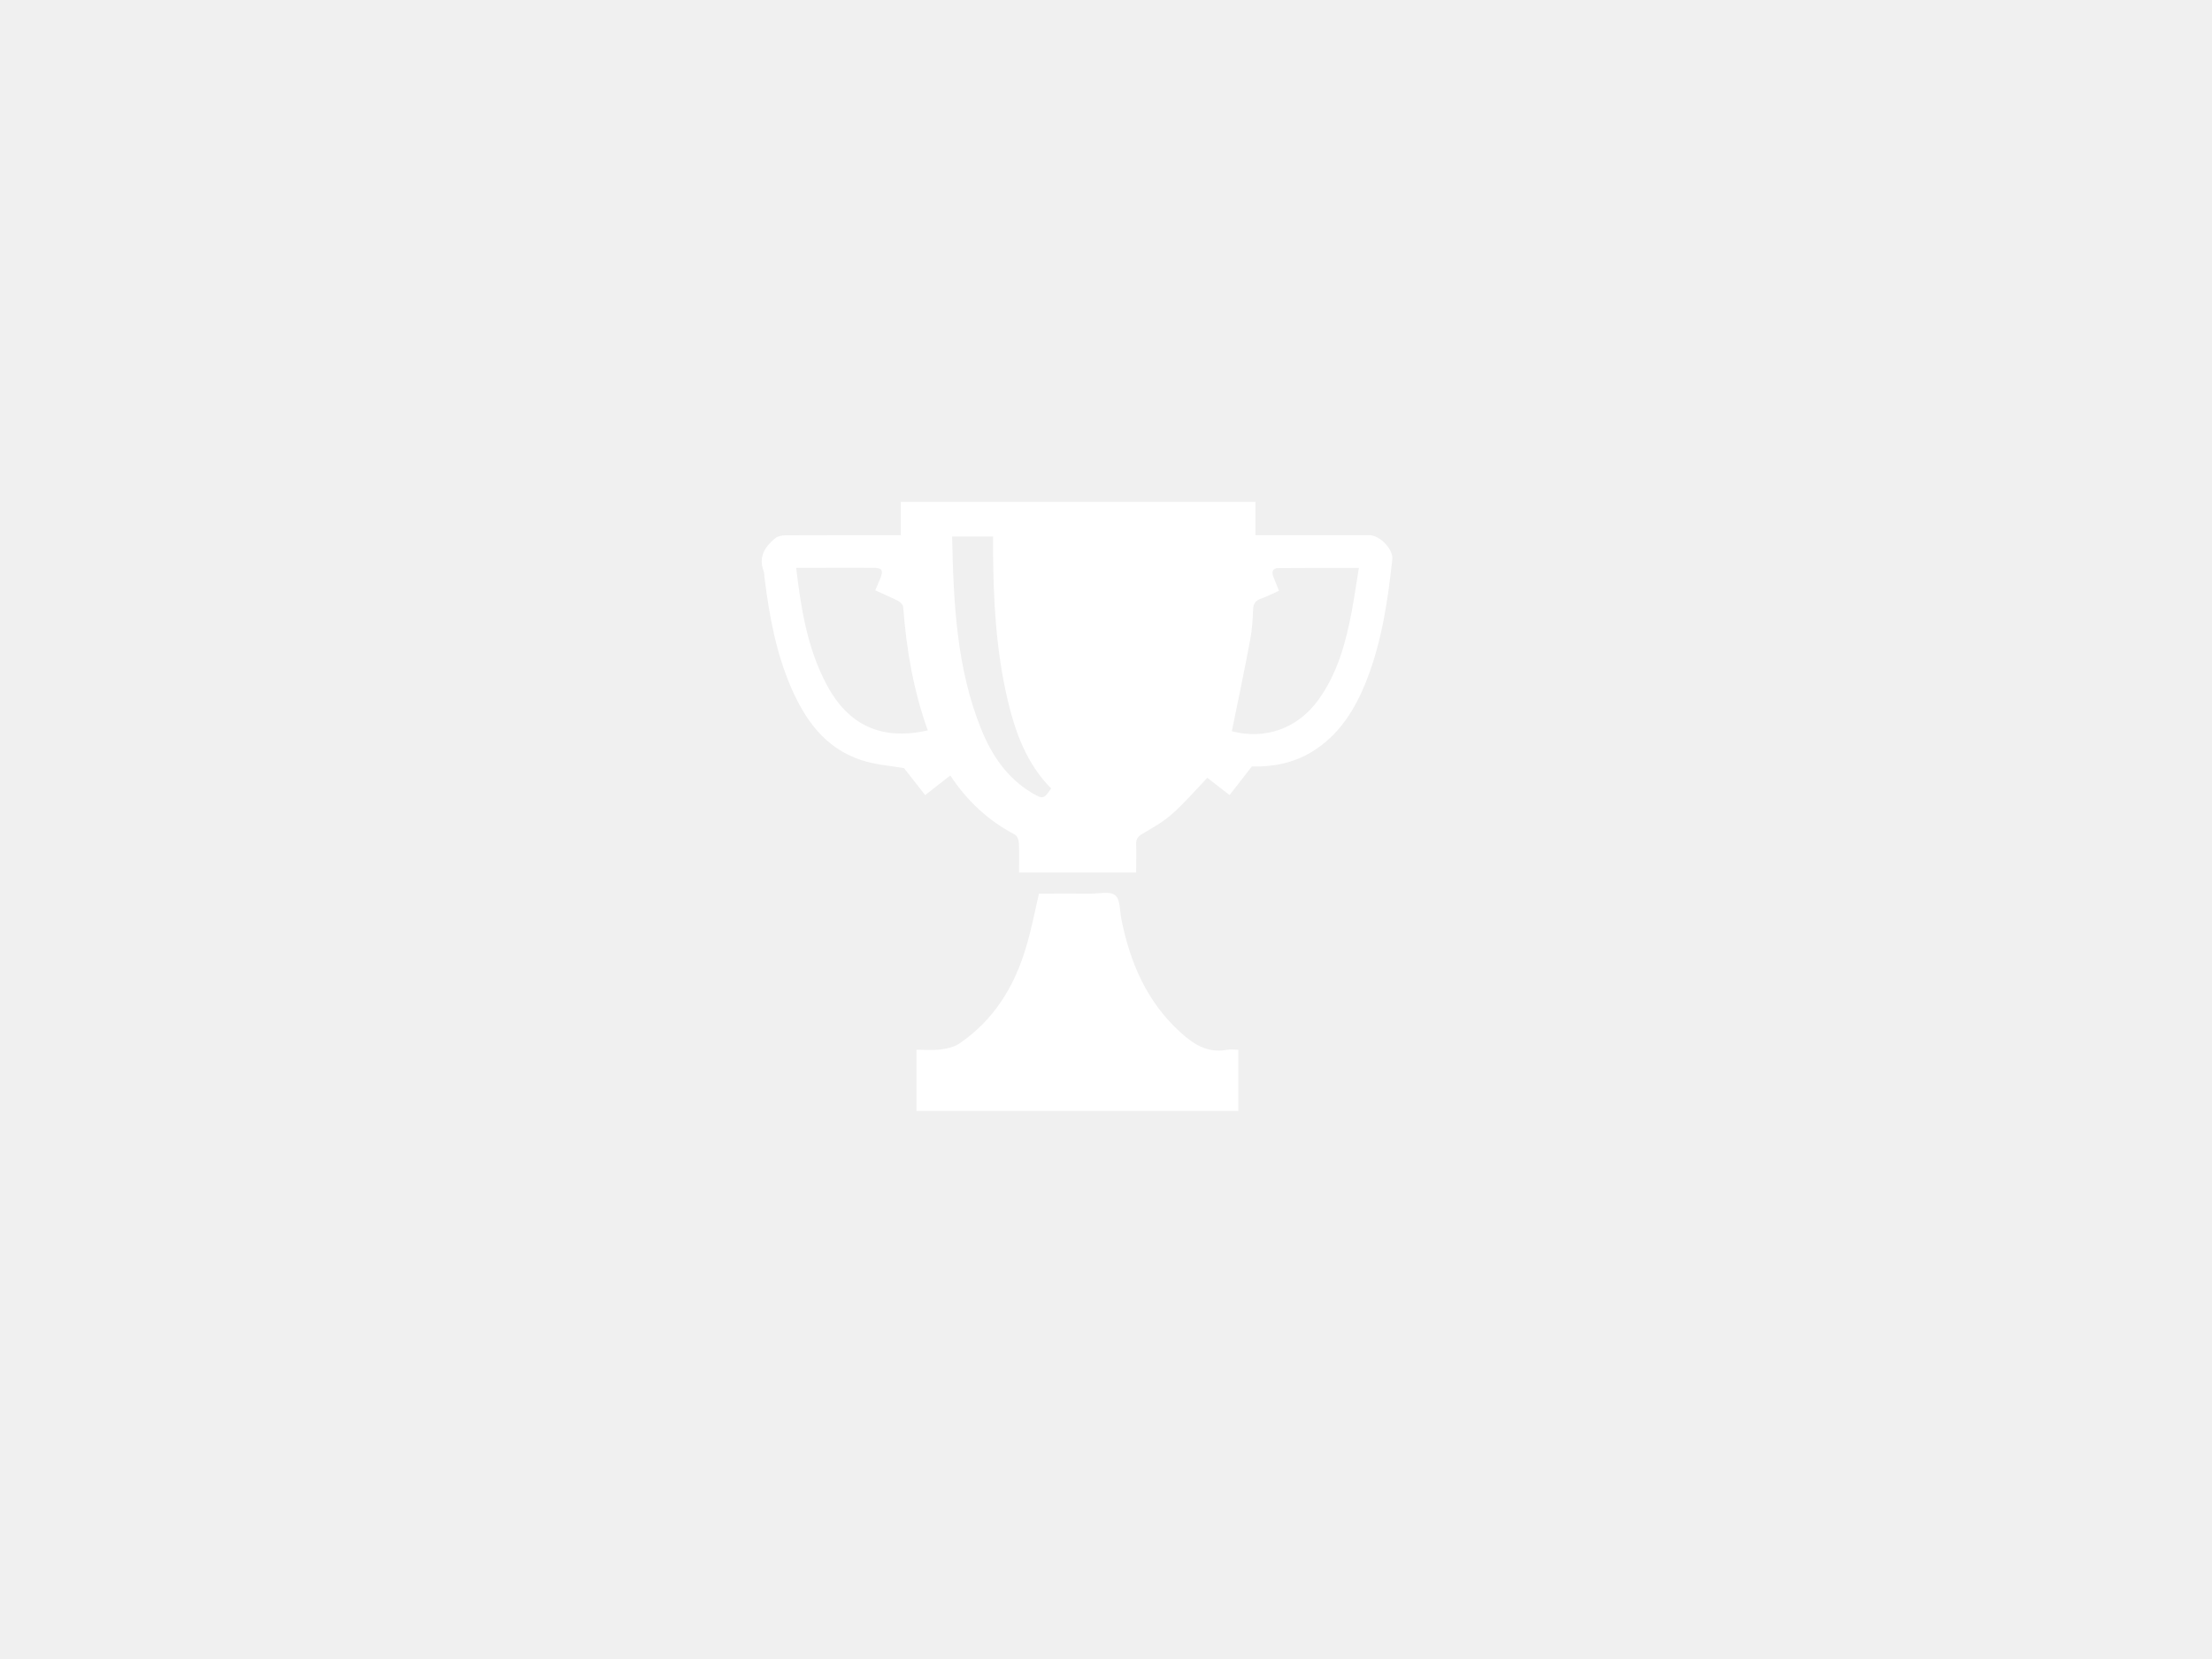
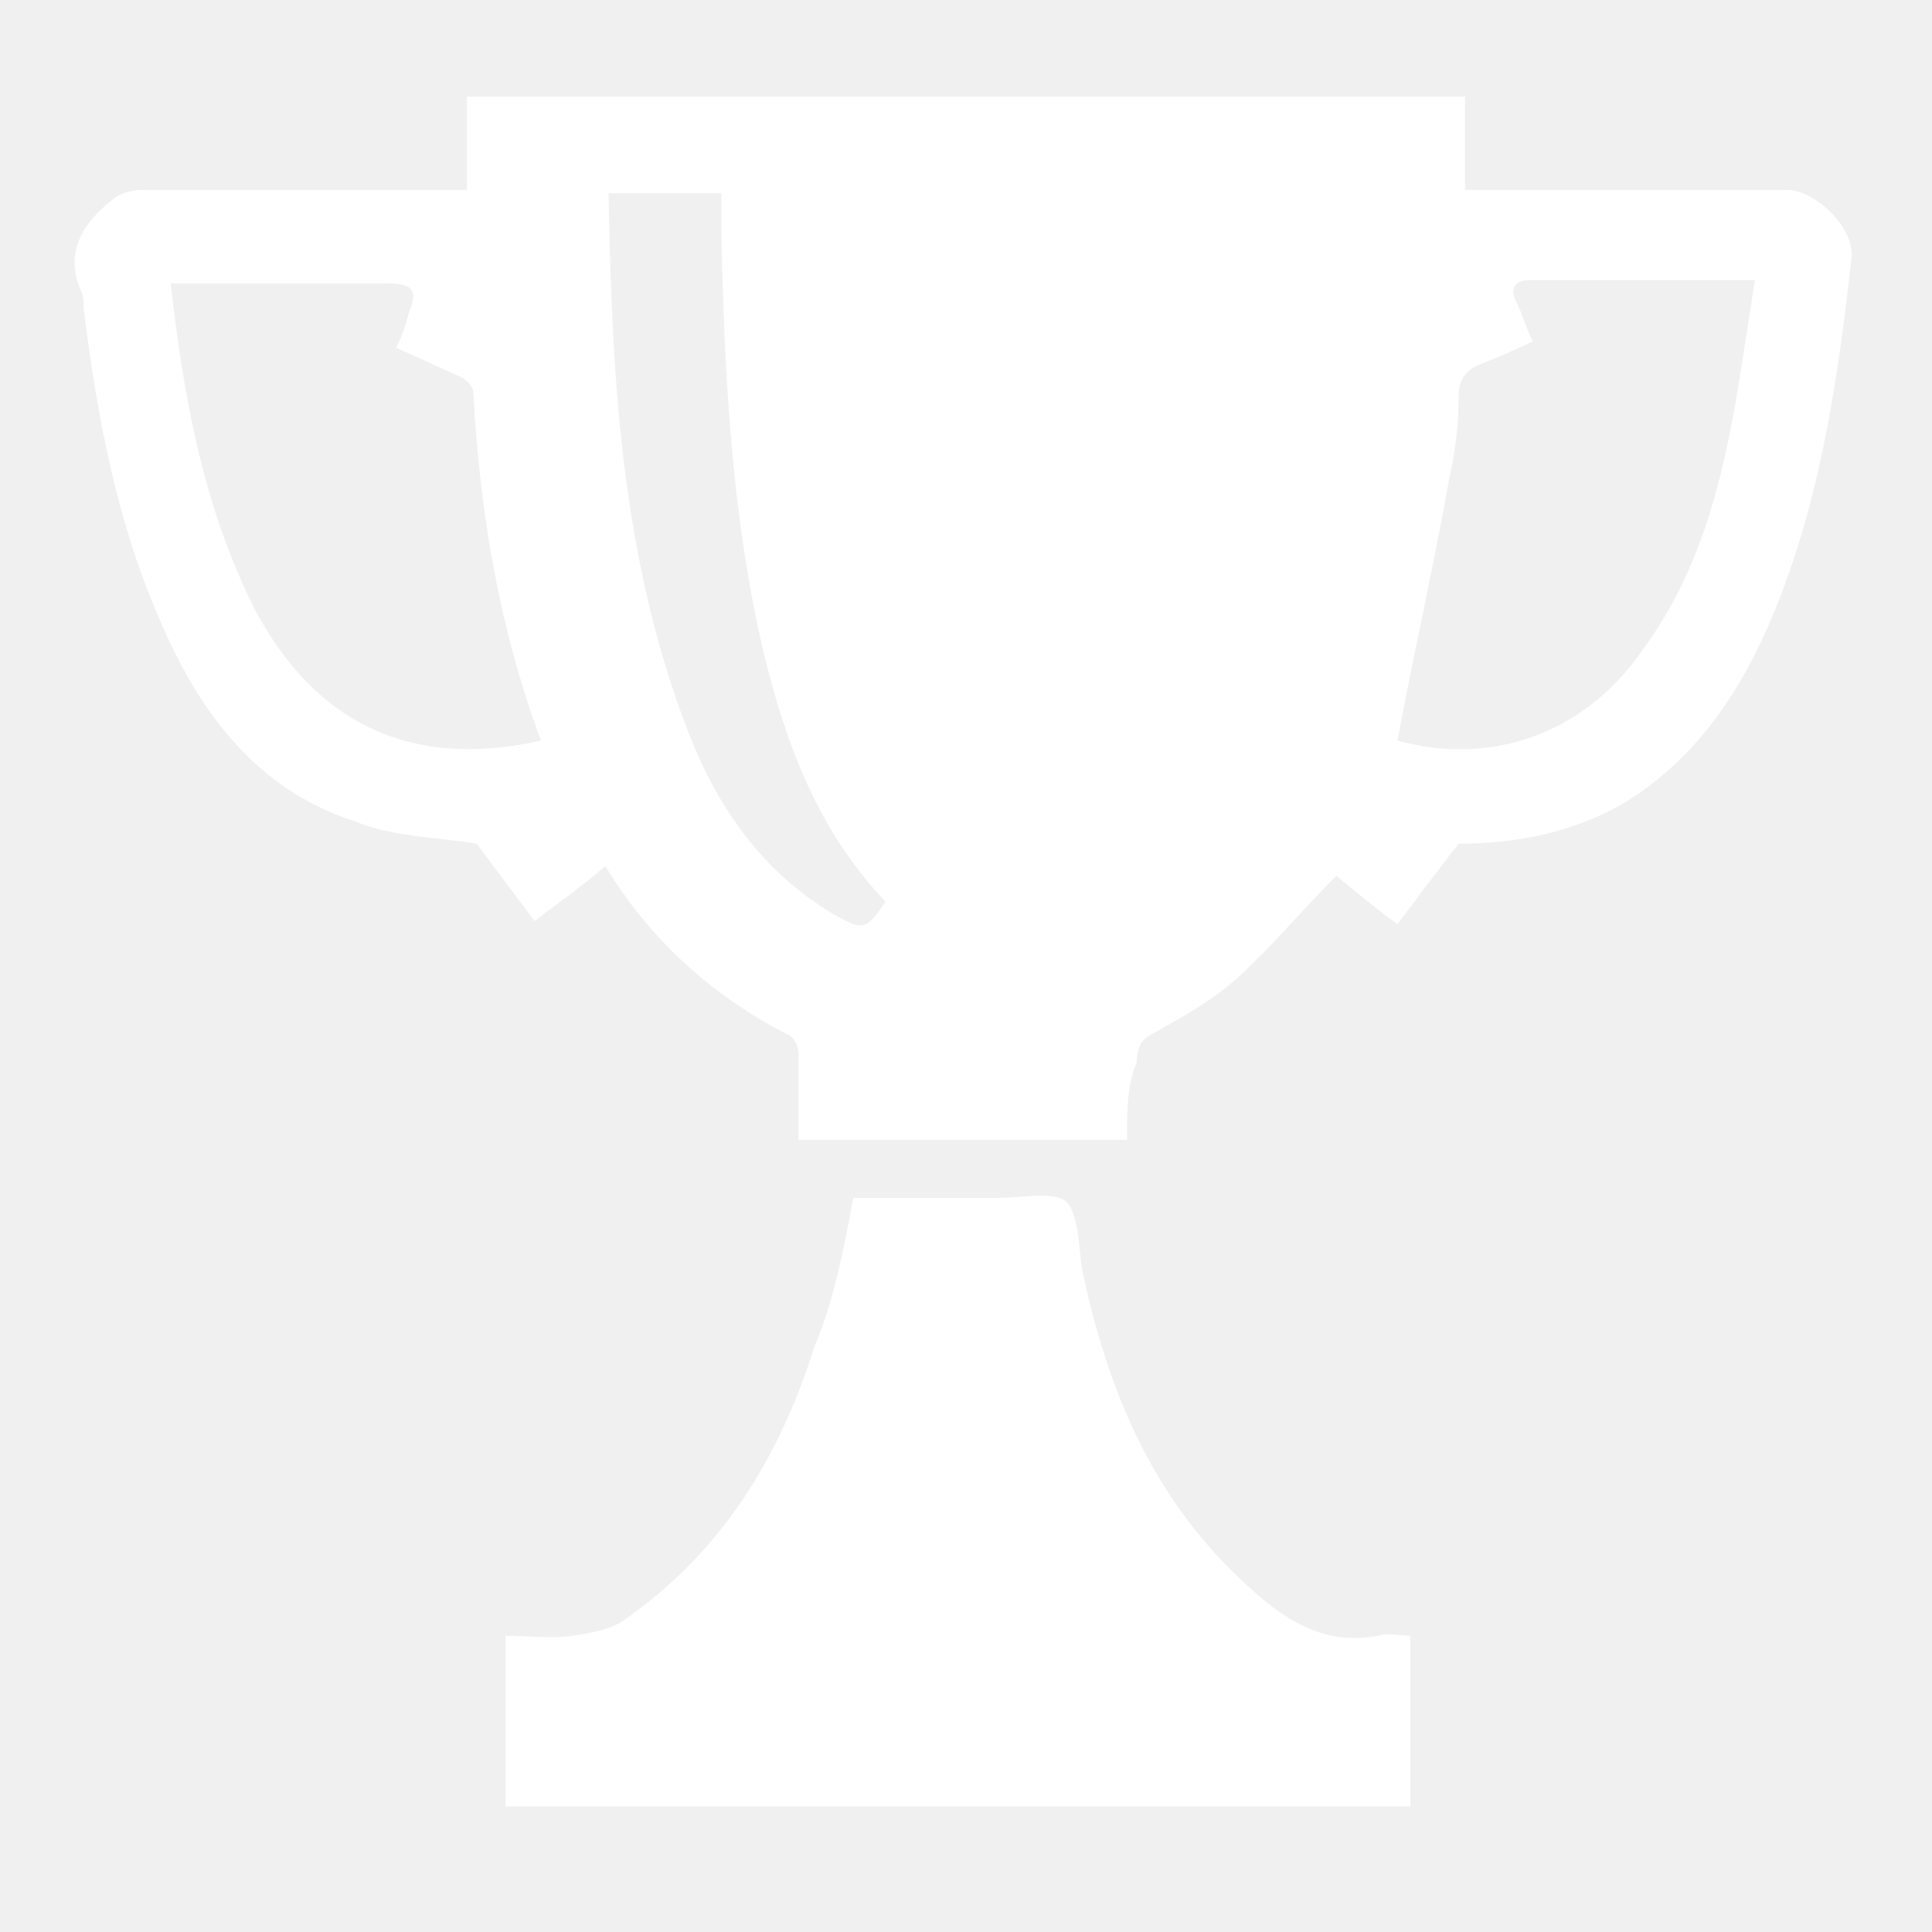
- <svg xmlns="http://www.w3.org/2000/svg" version="1.1" id="Слой_1" x="0px" y="0px" viewBox="0 0 1600 1200" style="enable-background:new 0 0 1600 1200;" xml:space="preserve">
+ <svg xmlns="http://www.w3.org/2000/svg" version="1.1" id="Слой_1" x="0px" y="0px" viewBox="0 0 60 60" style="enable-background:new 0 0 60 60;" xml:space="preserve">
  <style type="text/css">
	.st0{fill:#FFFFFF;}
</style>
  <g>
-     <path class="st0" d="M821.8,631.1c-28.5,0-56.2,0-84.7,0c0-7.3,0.2-14.3-0.1-21.2c-0.1-2.2-1.2-5.3-2.9-6.2   c-19.2-10.1-34.6-24.3-46.7-42.8c-6.1,4.7-11.9,9.3-18.2,14.2c-5.1-6.5-10.2-13-15.3-19.5c-9.7-1.7-20.9-2.4-31.2-5.9   c-25.9-8.6-40.4-29-50.7-52.9c-10.8-25.2-15.6-51.8-19-78.8c-0.2-1.7-0.1-3.5-0.7-5c-3.8-10.2,1-17.5,8.3-23.6   c1.8-1.5,4.9-2.2,7.4-2.2c27.5-0.1,55.1-0.1,83.6-0.1c0-7.9,0-15.9,0-24.1c85.9,0,170.8,0,256.5,0c0,7.9,0,15.4,0,24.1   c2.9,0,5.1,0,7.4,0c25,0,50,0,75.1,0c7.4,0,17.3,10.3,16.5,17.4c-3.2,29.5-7.5,58.9-18.3,86.8c-8.3,21.3-19.8,40.3-40,52.6   c-13.9,8.4-29.2,10.9-43.3,10.5c-5.7,7.4-10.7,13.8-16.1,20.7c-5.8-4.5-11.3-8.7-16.1-12.5c-8.7,9.1-16.6,18.3-25.5,26.2   c-6.4,5.7-14.2,10-21.6,14.4c-3.2,1.9-4.5,3.8-4.4,7.4C822,617.2,821.8,623.8,821.8,631.1z M671.1,528.3   c-10.5-29.2-15.5-58.9-17.8-89.2c-0.1-1.6-2-3.6-3.6-4.4c-5.4-2.8-11-5.1-16.6-7.7c1.4-3.3,2.6-6,3.7-8.7c2.3-6,1.3-7.6-5.4-7.6   c-13.3-0.1-26.7,0-40,0c-5,0-10,0-15.5,0c3.4,29.3,8,57.5,21.4,83.3C613.1,524.7,637.6,535.9,671.1,528.3z M891,528.9   c24,6.4,47.7-1.9,62.7-22.8c13.7-19,19.7-41,24-63.6c1.9-10.3,3.4-20.6,5.2-31.7c-20.3,0-39.3-0.1-58.3,0.1c-3.9,0-5,2.7-3.6,6.2   c1.3,3.3,2.7,6.5,4.1,10.2c-4.7,2.1-8.8,4.3-13.2,5.8c-4,1.4-5.4,3.9-5.5,8c-0.3,7.2-0.7,14.4-2.1,21.5   C900.3,484.5,895.6,506.4,891,528.9z M688.7,388.1c1,47.9,3.1,94.8,21,139.3c7.7,19,18.8,35.5,37,46.3c7.6,4.5,8.4,4.3,13.6-3.4   c-17.8-18-26-40.7-31.6-64.7c-8.3-35.5-10.2-71.6-10.4-107.9c0-3.1,0-6.2,0-9.6C708.3,388.1,699,388.1,688.7,388.1z" />
-     <path class="st0" d="M751.5,646.4c12.1,0,24.7-0.1,37.4,0c6.1,0,14.1-1.9,17.8,1.2c3.7,3,3.2,11.2,4.4,17.2   c6.3,31.5,18.4,59.8,42.7,81.9c9.6,8.7,19.7,15.2,33.5,12.7c2.6-0.5,5.4-0.1,8.4-0.1c0,15.1,0,29.4,0,44.3c-77.5,0-154.9,0-232.8,0   c0-14.5,0-28.8,0-44.3c5.8,0,11.7,0.5,17.5-0.2c4.6-0.6,9.7-1.7,13.4-4.2c25.2-17.1,40.1-41.5,48.5-70.2   C746,672.5,748.4,659.8,751.5,646.4z" />
+     <path class="st0" d="M35,35.4c-3.4,0-6.8,0-10.2,0c0-0.9,0-1.7,0-2.6c0-0.3-0.1-0.6-0.4-0.7c-2.3-1.2-4.2-2.9-5.6-5.2   c-0.7,0.6-1.4,1.1-2.2,1.7c-0.6-0.8-1.2-1.6-1.8-2.4C13.6,26,12.2,26,11,25.5c-3.1-1-4.9-3.5-6.1-6.4c-1.3-3-1.9-6.3-2.3-9.5   c0-0.2,0-0.4-0.1-0.6C2,7.8,2.6,6.9,3.5,6.2C3.7,6,4.1,5.9,4.4,5.9c3.3,0,6.7,0,10.1,0c0-1,0-1.9,0-2.9c10.4,0,20.6,0,31,0   c0,1,0,1.9,0,2.9c0.4,0,0.6,0,0.9,0c3,0,6,0,9.1,0c0.9,0,2.1,1.2,2,2.1c-0.4,3.6-0.9,7.1-2.2,10.5c-1,2.6-2.4,4.9-4.8,6.4   c-1.7,1-3.5,1.3-5.2,1.3c-0.7,0.9-1.3,1.7-1.9,2.5c-0.7-0.5-1.4-1.1-1.9-1.5c-1.1,1.1-2,2.2-3.1,3.2c-0.8,0.7-1.7,1.2-2.6,1.7   c-0.4,0.2-0.5,0.5-0.5,0.9C35,33.7,35,34.5,35,35.4z M16.8,23c-1.3-3.5-1.9-7.1-2.1-10.8c0-0.2-0.2-0.4-0.4-0.5   c-0.7-0.3-1.3-0.6-2-0.9c0.2-0.4,0.3-0.7,0.4-1.1C13,9,12.8,8.8,12,8.8c-1.6,0-3.2,0-4.8,0c-0.6,0-1.2,0-1.9,0   c0.4,3.5,1,6.9,2.6,10.1C9.8,22.5,12.8,23.9,16.8,23z M43.4,23c2.9,0.8,5.8-0.2,7.6-2.8c1.7-2.3,2.4-4.9,2.9-7.7   c0.2-1.2,0.4-2.5,0.6-3.8c-2.5,0-4.7,0-7,0c-0.5,0-0.6,0.3-0.4,0.7c0.2,0.4,0.3,0.8,0.5,1.2c-0.6,0.3-1.1,0.5-1.6,0.7   c-0.5,0.2-0.7,0.5-0.7,1c0,0.9-0.1,1.7-0.3,2.6C44.5,17.7,43.9,20.3,43.4,23z M18.9,6c0.1,5.8,0.4,11.4,2.5,16.8   c0.9,2.3,2.3,4.3,4.5,5.6c0.9,0.5,1,0.5,1.6-0.4c-2.1-2.2-3.1-4.9-3.8-7.8c-1-4.3-1.2-8.6-1.3-13c0-0.4,0-0.7,0-1.2   C21.3,6,20.2,6,18.9,6z" />
+     <path class="st0" d="M26.5,37.2c1.5,0,3,0,4.5,0c0.7,0,1.7-0.2,2.1,0.1c0.4,0.4,0.4,1.4,0.5,2.1c0.8,3.8,2.2,7.2,5.2,9.9   c1.2,1.1,2.4,1.8,4,1.5c0.3-0.1,0.7,0,1,0c0,1.8,0,3.5,0,5.3c-9.4,0-18.7,0-28.1,0c0-1.8,0-3.5,0-5.3c0.7,0,1.4,0.1,2.1,0   c0.6-0.1,1.2-0.2,1.6-0.5c3-2.1,4.8-5,5.9-8.5C25.9,40.4,26.2,38.8,26.5,37.2z" />
  </g>
</svg>
